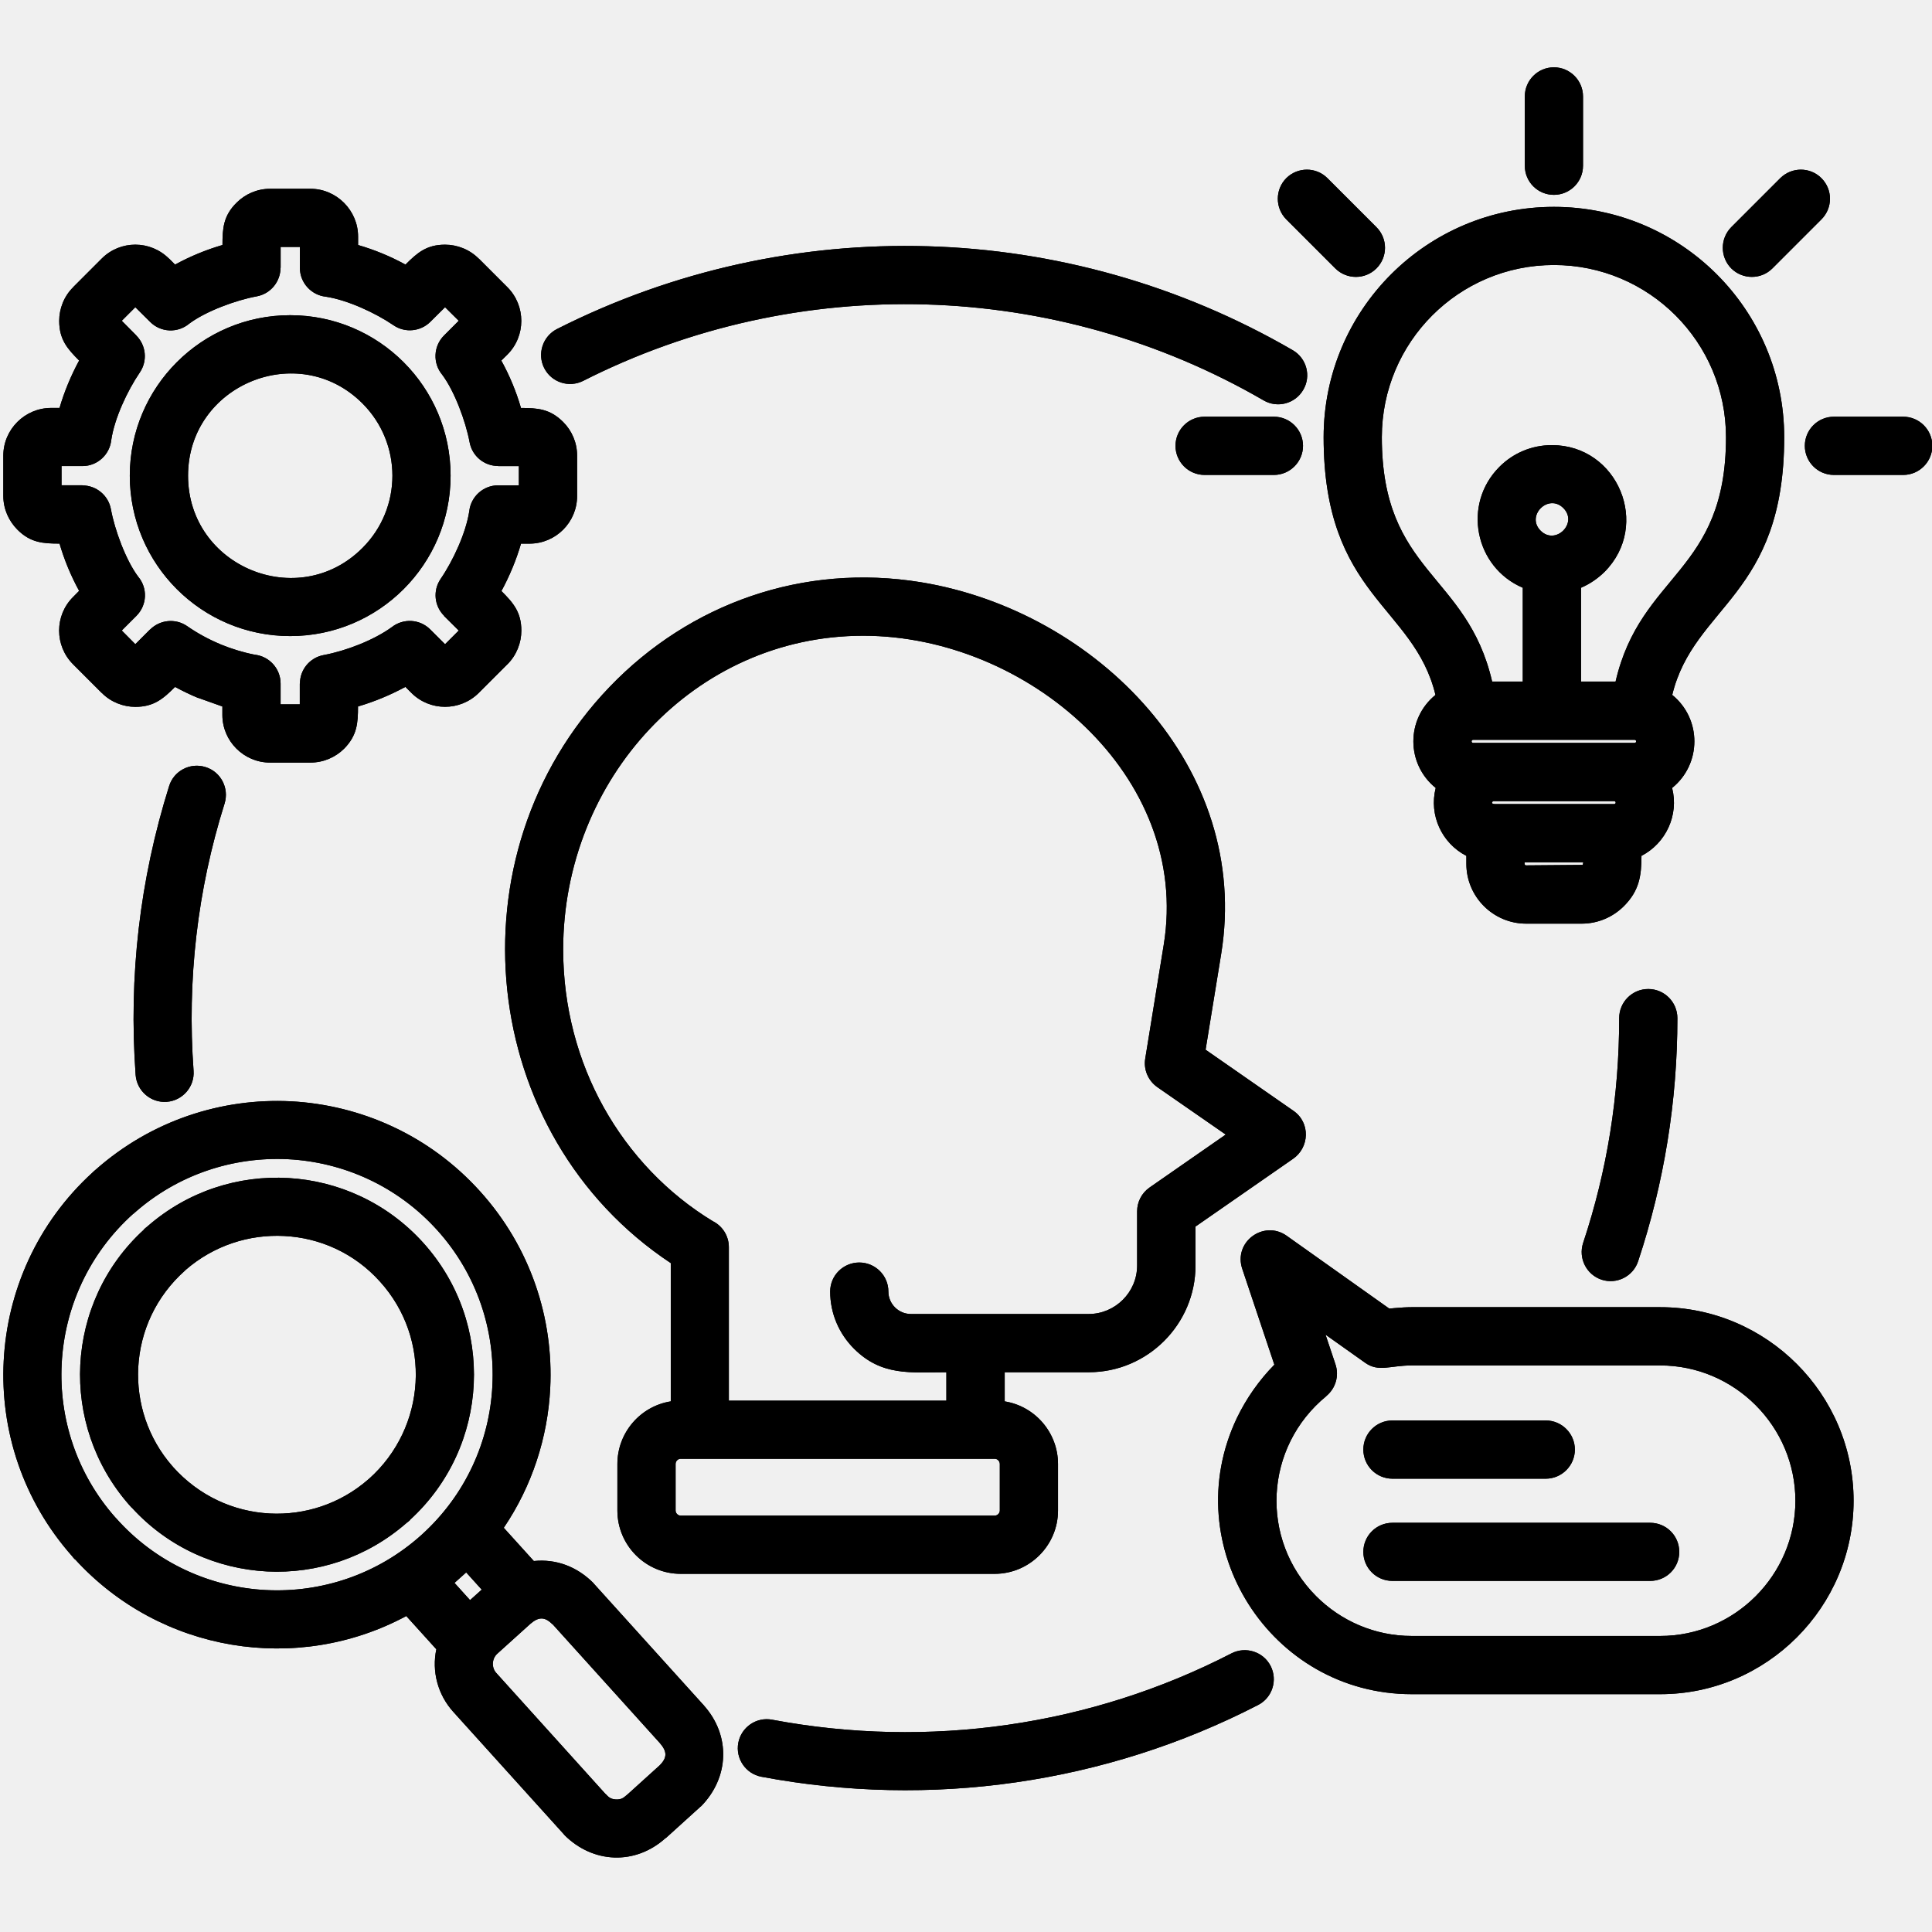
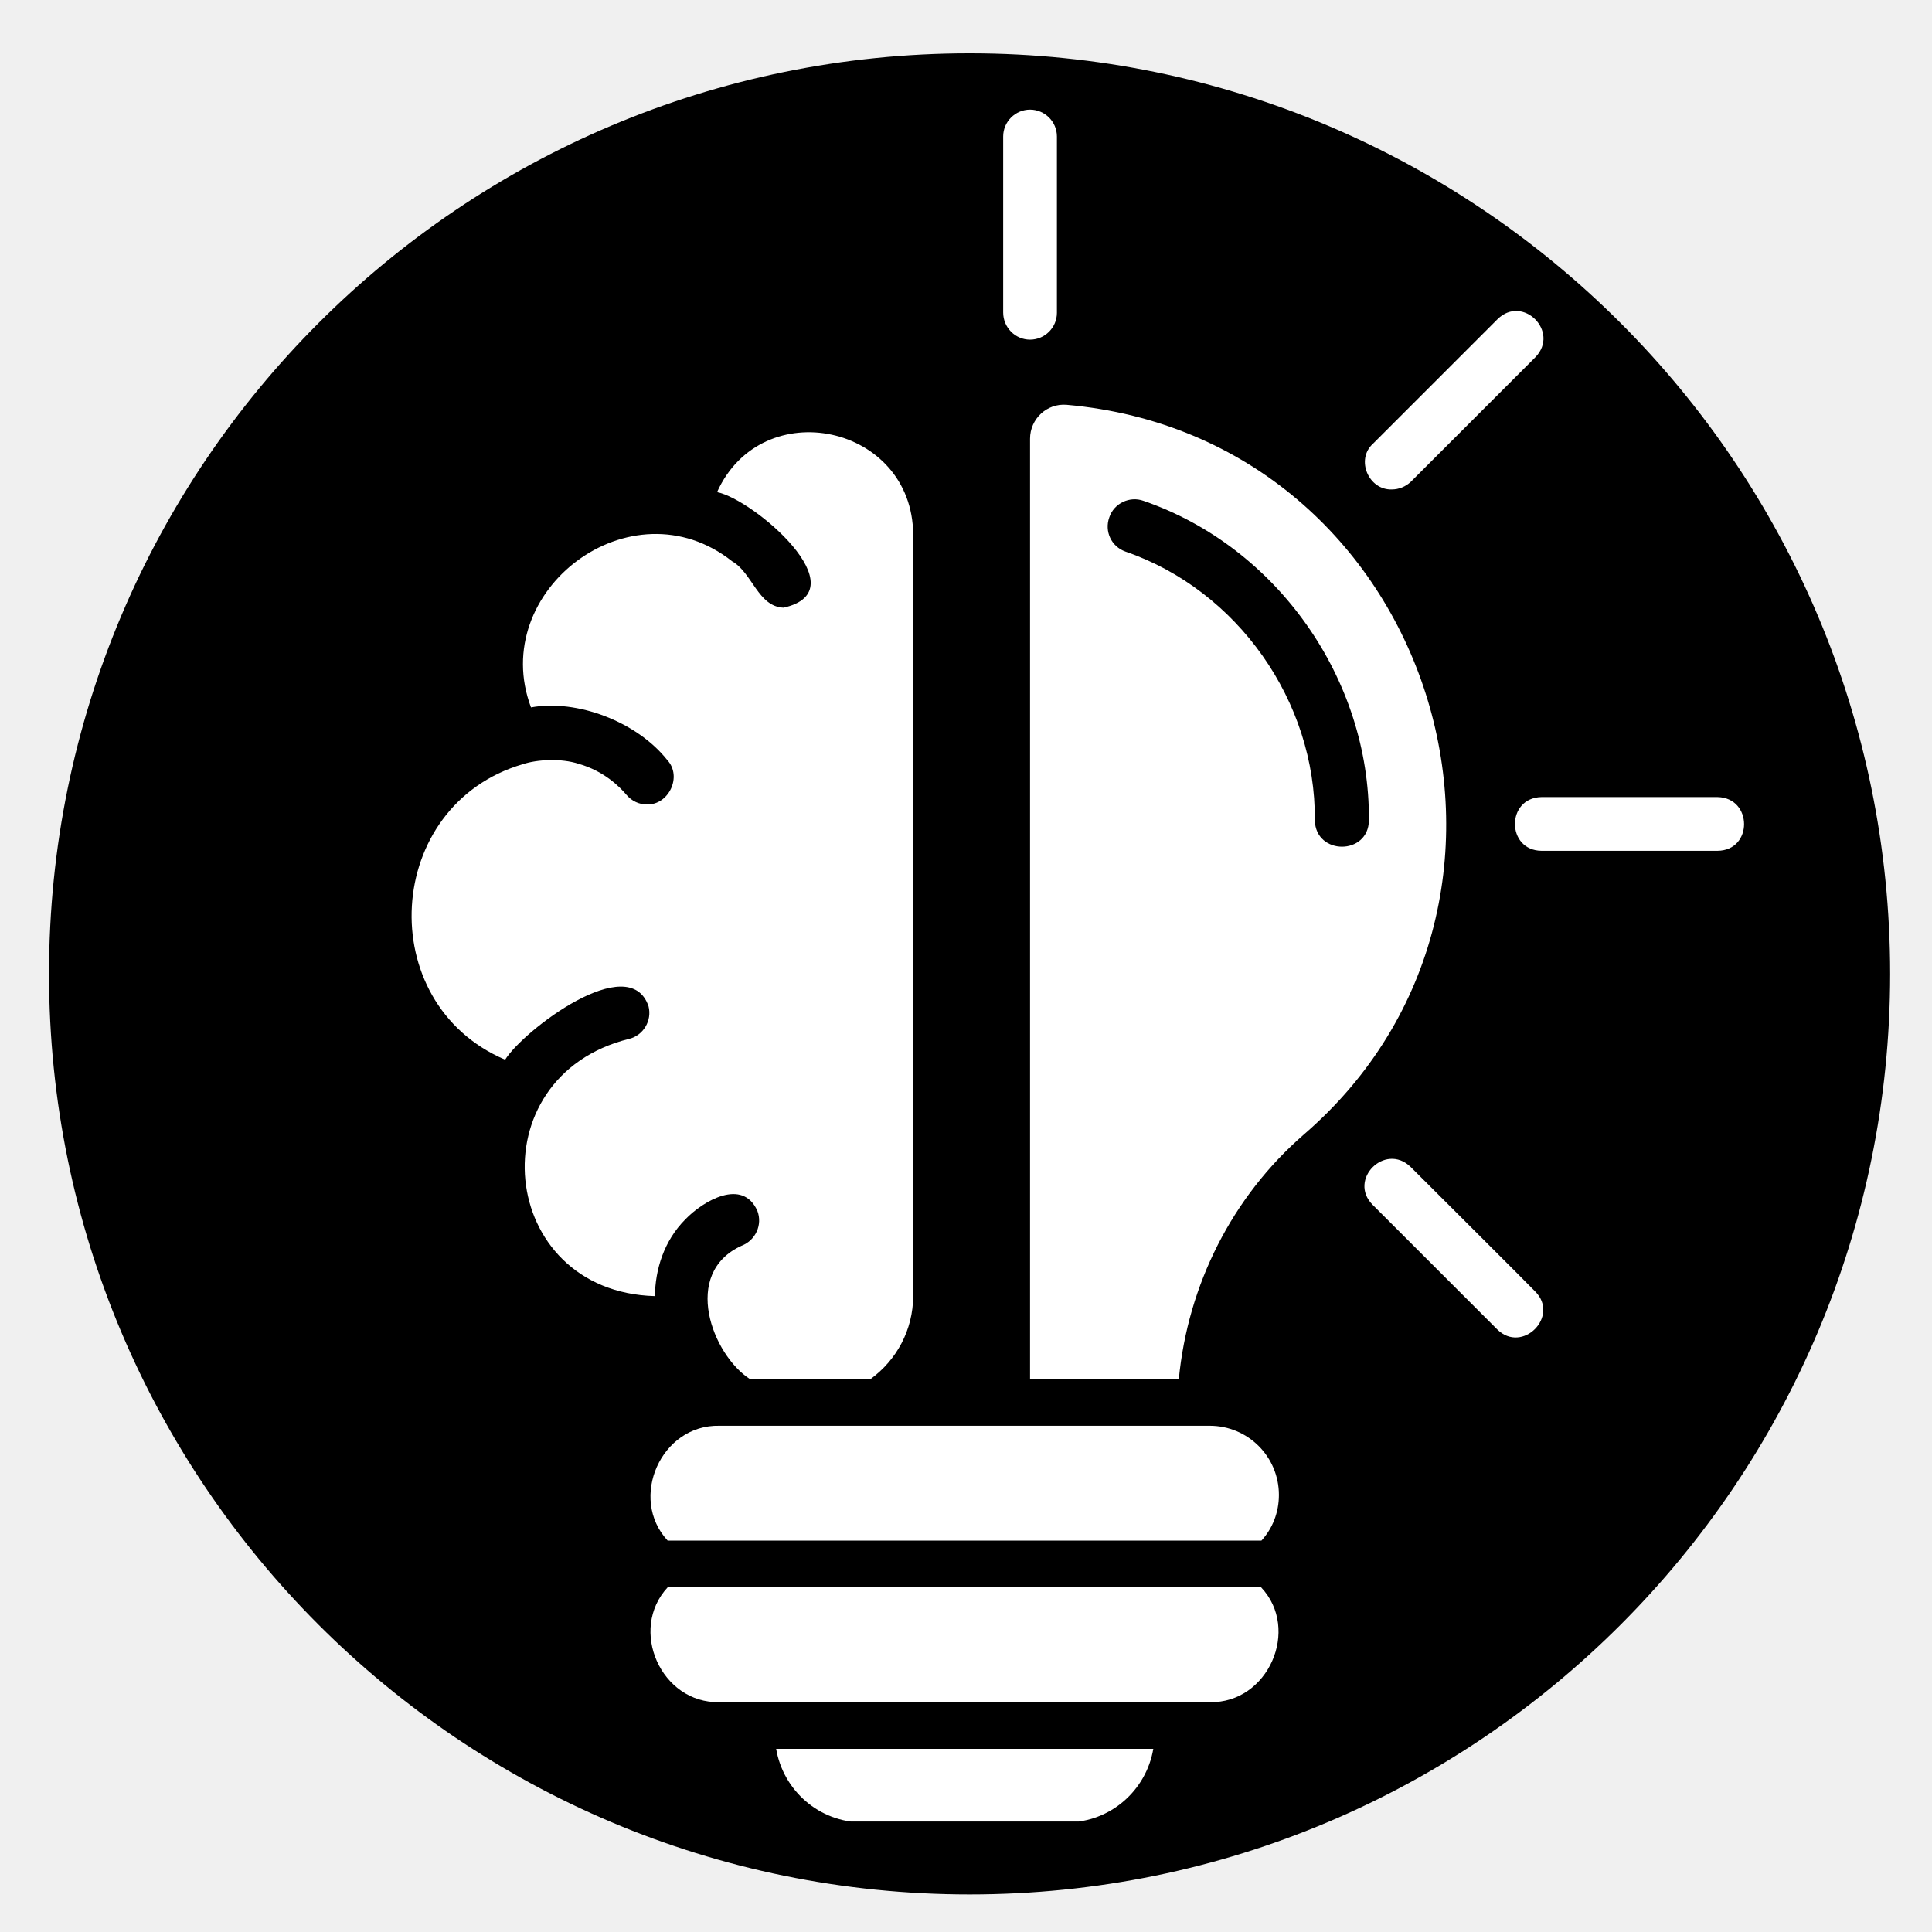
- <svg xmlns="http://www.w3.org/2000/svg" width="1080" zoomAndPan="magnify" viewBox="0 0 810 810" height="1080" preserveAspectRatio="xMidYMid meet" version="1.2">
-   <g id="1ccbc4d4e0">
-     <path style=" stroke:none;fill-rule:nonzero;fill:#000000;fill-opacity:1;" d="M 244.5 159.68 C 238.52 162.695 231.199 160.324 228.148 154.293 C 225.133 148.312 227.555 140.988 233.535 137.938 C 331.27 88.512 447.285 91.875 542.004 146.832 C 547.793 150.195 549.812 157.656 546.398 163.43 C 543.031 169.25 535.574 171.238 529.805 167.875 C 442.387 117.172 334.582 114.02 244.5 159.68 Z M 678.852 426.852 C 678.852 420.121 684.289 414.648 691.055 414.648 C 697.781 414.648 703.254 420.141 703.254 426.852 C 703.254 461.602 697.676 496 686.801 528.758 C 684.727 535.141 677.805 538.594 671.48 536.52 C 665.098 534.391 661.648 527.523 663.723 521.141 C 673.816 490.805 678.852 459.367 678.852 426.852 Z M 516.293 693.188 C 522.273 690.121 529.629 692.492 532.695 698.418 C 535.766 704.398 533.445 711.758 527.469 714.824 C 463.531 747.793 390.254 758.273 319.258 744.918 C 312.637 743.68 308.297 737.301 309.531 730.691 C 310.77 724.117 317.148 719.723 323.723 720.996 C 389.312 733.324 457.152 723.684 516.293 693.188 Z M 81.156 448.941 C 81.645 455.621 76.555 461.445 69.898 461.949 C 63.188 462.438 57.348 457.348 56.859 450.633 C 53.895 409.227 58.586 368.883 70.891 329.602 C 72.859 323.168 79.727 319.574 86.16 321.598 C 92.59 323.566 96.148 330.438 94.16 336.871 C 82.727 373.137 78.387 410.953 81.156 448.941 Z M 263.219 752.207 L 276.555 740.141 C 279.812 736.879 279.707 734.316 276.66 730.797 L 231.652 680.934 L 231.602 680.984 C 228.34 677.723 225.812 677.828 222.309 680.844 L 208.469 693.344 C 206.203 695.422 205.996 699.133 208.07 701.402 L 253.824 752.102 L 253.875 752.102 C 255.008 753.234 255.758 754.281 258.184 754.422 C 261.004 754.578 261.789 753.285 263.219 752.207 Z M 293.32 757.785 L 279.133 770.633 L 279.082 770.582 C 266.375 782.09 248.594 781.305 236.637 769.344 L 236.637 769.309 L 236.238 768.855 L 190.047 717.703 C 183.422 710.379 181 700.598 182.934 691.461 L 170.332 677.531 C 124.629 702.098 67.211 692.91 31.445 653.715 L 31.391 653.77 C 30.938 653.316 30.555 652.879 30.207 652.391 C 9.5 629.012 0.07 599.512 1.551 570.605 C 3.031 541.453 15.531 512.824 38.75 491.625 C 39.203 491.172 39.637 490.785 40.125 490.387 C 63.5 469.727 92.992 460.293 121.891 461.723 C 151.246 463.258 180.004 475.914 201.234 499.434 C 222.484 522.953 232.156 552.855 230.676 582.109 C 229.629 602.668 223.113 622.926 211.207 640.535 L 223.809 654.465 C 233.203 653.523 241.902 656.785 248.855 663.758 L 248.805 663.758 L 249.207 664.211 L 294.664 714.527 L 295.066 714.93 L 295.012 714.93 C 306.516 727.676 305.734 745.422 293.773 757.438 L 293.723 757.383 Z M 197.07 670.855 L 201.969 666.461 L 195.449 659.242 L 190.551 663.637 Z M 61.738 514.238 C 95.641 484.492 147.113 487.492 177.41 521 C 207.844 554.703 205.367 606.555 171.918 637.188 L 171.969 637.238 C 171.516 637.691 171.027 638.078 170.539 638.426 C 153.738 653.156 132.699 659.871 111.992 658.84 C 91.094 657.762 70.543 648.816 55.324 632.148 L 55.254 632.148 C 54.82 631.695 54.418 631.258 54.016 630.773 C 39.34 613.965 32.629 592.867 33.66 572.207 C 34.738 551.25 43.68 530.746 60.344 515.527 L 60.293 515.473 C 60.746 515.02 61.234 514.637 61.738 514.238 Z M 119.137 518.195 C 104.516 517.445 89.645 522.152 77.828 532.422 L 77.531 532.719 C 65.328 543.598 58.758 558.172 57.957 573.34 C 57.227 587.969 61.914 602.84 72.23 614.66 L 72.477 614.906 L 72.477 614.957 C 83.387 627.164 97.926 633.734 113.09 634.539 C 127.715 635.289 142.582 630.578 154.398 620.258 L 154.695 619.961 L 154.695 620.016 C 178.855 598.465 181.086 561.398 159.332 537.336 C 148.598 525.359 134.023 518.926 119.137 518.195 Z M 120.777 486.008 C 97.941 484.875 74.672 492.285 56.301 508.551 L 56.004 508.848 L 55.953 508.797 C 37.18 525.605 27.051 548.391 25.867 571.703 C 24.684 594.543 32.09 617.816 48.352 636.195 L 48.648 636.492 C 65.348 655.32 88.234 665.449 111.504 666.637 C 134.668 667.82 158.254 660.168 176.781 643.465 C 195.309 626.711 205.297 604.078 206.43 580.941 C 207.617 557.805 200 534.234 183.266 515.699 C 166.531 497.184 143.855 487.195 120.777 486.008 Z M 583.785 619.945 C 577.023 619.945 571.586 614.453 571.586 607.738 C 571.586 601.012 577.023 595.535 583.785 595.535 L 648.07 595.535 C 654.781 595.535 660.27 601.027 660.27 607.738 C 660.27 614.453 654.781 619.945 648.07 619.945 Z M 583.785 662.801 C 577.023 662.801 571.586 657.359 571.586 650.648 C 571.586 643.883 577.023 638.441 583.785 638.441 L 691.84 638.441 C 698.602 638.441 704.039 643.883 704.039 650.648 C 704.039 657.379 698.602 662.801 691.84 662.801 Z M 591.855 685.883 L 696.055 685.883 C 727.238 685.883 752.723 660.324 752.723 629.203 C 752.723 598.012 727.223 572.469 696.055 572.469 L 591.855 572.469 C 582.723 572.469 578.016 575.379 572.332 571.336 L 555.738 559.566 L 559.887 571.965 C 561.562 576.898 559.887 582.145 556.09 585.266 L 556.09 585.32 C 530.098 606.57 527.922 645.312 551.836 669.234 C 562.102 679.504 576.289 685.883 591.855 685.883 Z M 696.055 710.293 L 591.855 710.293 C 532.66 710.293 493.043 648.172 518.578 594.488 C 522.586 586.191 527.922 578.625 534.281 572.156 L 520.895 532.176 C 516.887 520.703 529.84 511.324 539.426 518.09 L 582.461 548.637 C 583.105 548.582 583.805 548.496 584.484 548.445 C 587.254 548.199 589.711 548.043 591.84 548.043 L 696.039 548.043 C 740.66 548.043 777.125 584.516 777.125 629.184 C 777.125 673.82 740.66 710.293 696.055 710.293 Z M 663.688 69.488 C 663.688 76.254 658.195 81.691 651.484 81.691 C 644.723 81.691 639.285 76.254 639.285 69.488 L 639.285 40.426 C 639.285 33.711 644.723 28.219 651.484 28.219 C 658.195 28.219 663.688 33.711 663.688 40.426 Z M 768.883 199.117 C 762.117 199.117 756.68 193.625 756.68 186.914 C 756.68 180.184 762.117 174.707 768.883 174.707 L 797.938 174.707 C 804.668 174.707 810.141 180.199 810.141 186.914 C 810.141 193.625 804.648 199.117 797.938 199.117 Z M 743.082 112.535 C 738.344 117.277 730.637 117.277 725.844 112.535 C 721.105 107.742 721.105 100.035 725.844 95.238 L 746.395 74.684 C 751.188 69.941 758.895 69.941 763.633 74.684 C 768.43 79.48 768.43 87.184 763.633 91.98 Z M 534.09 174.707 C 540.82 174.707 546.293 180.199 546.293 186.914 C 546.293 193.625 540.801 199.117 534.09 199.117 L 505.035 199.117 C 498.27 199.117 492.832 193.625 492.832 186.914 C 492.832 180.184 498.27 174.707 505.035 174.707 Z M 577.074 95.238 C 581.867 100.035 581.867 107.742 577.074 112.535 C 572.332 117.277 564.629 117.277 559.836 112.535 L 539.285 91.98 C 534.543 87.184 534.543 79.48 539.285 74.684 C 544.078 69.941 551.781 69.941 556.523 74.684 Z M 650.648 186.617 C 678.312 186.617 692.258 220.18 672.684 239.793 C 669.859 242.566 666.547 244.832 662.852 246.418 L 662.852 285.75 L 677.336 285.75 C 687.918 240.141 723.633 240.332 723.633 183.305 C 723.633 143.414 691.316 111.105 651.484 111.105 C 611.605 111.105 579.34 143.43 579.34 183.305 C 579.34 240.332 615.055 240.141 625.586 285.75 L 638.43 285.75 L 638.43 246.418 C 618.281 237.824 612.98 211.375 628.652 195.719 C 634.281 190.07 642.039 186.617 650.648 186.617 Z M 655.441 213.012 C 649.168 206.738 639.633 216.223 645.91 222.496 C 652.184 228.773 661.719 219.289 655.441 213.012 Z M 701.094 291.348 C 713.504 301.426 713.453 320.309 701.043 330.352 C 703.953 341.77 698.426 353.52 688.195 358.82 C 688.195 367.227 687.254 373.449 680.84 379.883 C 676.289 384.434 670.016 387.242 663.148 387.242 L 639.824 387.242 C 626.039 387.242 614.777 375.977 614.777 362.188 L 614.777 358.82 C 604.492 353.539 599.02 341.77 601.93 330.352 C 589.484 320.324 589.434 301.441 601.828 291.348 C 592.781 253.793 554.938 250.027 554.938 183.305 C 554.938 129.938 598.164 86.73 651.484 86.73 C 704.805 86.73 748.035 129.918 748.035 183.305 C 748.035 250.027 710.176 253.777 701.094 291.348 Z M 676.777 335.879 L 626.176 335.879 C 625.742 335.879 624.59 337.113 626.961 337.113 L 676.762 337.113 C 677.578 337.113 677.578 335.879 676.777 335.879 Z M 685.336 310.18 L 617.602 310.18 C 616.766 310.18 616.766 311.469 617.602 311.469 L 685.336 311.469 C 686.172 311.449 686.172 310.18 685.336 310.18 Z M 663.793 361.523 L 639.18 361.523 C 639.18 361.871 639.074 362.812 639.824 362.812 L 663.582 362.621 Z M 121.664 132.148 C 158.828 132.148 188.914 162.293 188.914 199.414 C 188.914 236.586 158.828 266.68 121.664 266.68 C 84.555 266.68 54.418 236.586 54.418 199.414 C 54.418 162.293 84.555 132.148 121.664 132.148 Z M 151.961 169.129 C 125.082 142.246 78.84 161.371 78.84 199.43 C 78.84 237.543 125.082 256.672 151.961 229.734 C 168.711 213.012 168.711 185.883 151.961 169.129 Z M 212.723 278.5 L 200.715 290.512 C 192.906 298.27 180.25 298.27 172.492 290.512 L 169.965 287.984 C 163.637 291.402 157.016 294.156 150.094 296.195 C 150.094 303.117 149.746 308.348 144.273 313.891 C 140.613 317.5 135.629 319.715 130.137 319.715 L 113.195 319.715 C 102.23 319.715 93.234 310.719 93.234 299.75 L 93.234 296.195 L 83.109 292.586 L 83.109 292.637 C 79.746 291.262 76.539 289.676 73.383 288 C 68.484 292.898 64.547 296.352 56.738 296.352 C 51.75 296.352 46.453 294.383 42.652 290.477 L 42.652 290.527 L 30.645 278.516 C 22.836 270.707 22.836 258.047 30.645 250.289 L 33.172 247.727 C 29.719 241.398 27 234.875 24.961 227.902 C 18.039 227.902 12.758 227.555 7.27 222.027 C 3.66 218.367 1.395 213.43 1.395 207.941 L 1.395 190.992 C 1.395 180.027 10.441 171.031 21.406 171.031 L 24.961 171.031 C 26.984 164.109 29.754 157.484 33.172 151.152 C 28.238 146.219 24.82 142.316 24.82 134.504 C 24.82 129.516 26.789 124.219 30.695 120.418 L 30.645 120.418 L 42.652 108.402 C 50.41 100.645 63.012 100.594 70.871 108.457 L 70.871 108.402 L 73.398 110.93 C 79.727 107.48 86.301 104.758 93.27 102.719 C 93.27 95.797 93.621 90.516 99.145 85.023 C 102.754 81.414 107.738 79.148 113.23 79.148 L 130.172 79.148 C 141.082 79.148 150.129 88.195 150.129 99.164 L 150.129 102.719 C 157.051 104.742 163.672 107.461 170 110.93 C 174.898 106.031 178.805 102.582 186.594 102.582 C 191.633 102.582 196.879 104.551 200.73 108.457 L 200.73 108.402 L 212.742 120.418 C 220.496 128.176 220.496 140.887 212.742 148.645 L 210.18 151.172 C 213.684 157.551 216.402 164.074 218.422 171.047 C 225.344 171.047 230.57 171.395 236.113 176.922 C 239.723 180.531 241.953 185.52 241.953 191.012 L 241.953 207.957 C 241.953 218.977 233.012 227.922 221.996 227.922 L 218.441 227.922 C 216.418 234.84 213.648 241.469 210.23 247.797 C 215.129 252.695 218.578 256.602 218.578 264.395 C 218.578 269.434 216.609 274.68 212.707 278.535 L 212.723 278.535 Z M 186.594 270.094 L 192.328 264.359 L 186.16 258.238 L 186.211 258.188 C 182.113 254.141 181.367 247.656 184.73 242.723 C 189.957 235.102 195.344 223.438 196.738 214.355 C 197.383 208.27 202.562 203.477 208.836 203.477 L 217.535 203.477 L 217.535 195.422 L 208.836 195.422 L 208.836 195.367 C 203.051 195.367 197.961 191.273 196.879 185.379 C 195.238 176.625 190.551 163.984 185.41 157.117 C 181.398 152.32 181.66 145.156 186.16 140.656 L 192.328 134.484 L 186.594 128.801 L 180.426 134.922 C 176.379 138.969 169.844 139.715 164.965 136.352 C 157.348 131.156 145.684 125.77 136.605 124.391 C 130.52 123.746 125.727 118.566 125.727 112.293 L 125.727 103.539 L 117.656 103.539 L 117.656 112.293 L 117.605 112.293 C 117.605 118.027 113.508 123.172 107.617 124.25 C 98.867 125.84 86.23 130.527 79.363 135.672 C 74.566 139.715 67.402 139.473 62.906 134.922 L 56.738 128.801 L 51.055 134.484 L 57.172 140.656 L 57.172 140.711 C 61.215 144.754 61.965 151.242 58.602 156.176 C 53.371 163.883 48.02 175.301 46.645 184.488 C 46 190.625 40.824 195.402 34.547 195.402 L 25.797 195.402 L 25.797 203.457 L 34.547 203.457 L 34.547 203.512 C 40.281 203.512 45.426 207.609 46.504 213.5 C 48.09 222.203 52.781 234.895 57.922 241.762 C 61.965 246.559 61.723 253.672 57.172 258.223 L 51.055 264.34 L 56.738 270.078 L 62.906 263.906 L 62.906 263.957 C 67.004 259.859 73.488 259.109 78.422 262.477 C 82.762 265.492 87.465 268.055 92.453 270.129 L 92.398 270.129 C 97 272.012 101.793 273.496 106.727 274.473 C 112.863 275.117 117.641 280.293 117.641 286.59 L 117.641 295.289 L 125.691 295.289 L 125.691 286.59 L 125.746 286.59 C 125.746 280.801 129.84 275.711 135.73 274.629 C 145.023 272.902 156.734 268.402 164.285 262.91 C 169.078 259.164 175.996 259.496 180.391 263.906 Z M 305.609 587.238 L 396.773 587.238 L 396.773 575.328 C 381.746 575.328 369.652 577.055 357.988 565.391 C 351.871 559.254 348.055 550.816 348.055 541.469 C 348.055 534.738 353.543 529.316 360.254 529.316 C 366.965 529.316 372.457 534.758 372.457 541.469 C 372.457 546.664 376.711 550.902 381.887 550.902 L 456.438 550.902 C 467.559 550.902 476.746 541.766 476.746 530.59 L 476.746 507.855 C 476.746 504.004 478.574 500.234 481.973 497.863 L 513.891 475.672 L 485.18 455.758 C 481.469 453.145 479.359 448.543 480.145 443.801 L 487.898 396.113 C 499.457 325.242 430.59 266.539 361.91 266.539 C 291.055 266.539 236.113 326.777 236.113 398.102 C 236.113 422.215 242.285 444.809 253.059 464.18 C 264.074 483.953 279.883 500.461 298.812 511.969 C 302.82 513.941 305.574 518.09 305.574 522.883 L 305.574 587.238 Z M 421.191 587.531 C 433.934 589.555 443.574 600.625 443.574 613.773 L 443.574 633.301 C 443.574 647.926 431.617 659.836 417.043 659.836 L 285.375 659.836 C 270.75 659.836 258.844 647.926 258.844 633.301 L 258.844 613.773 C 258.844 600.625 268.484 589.555 281.227 587.531 L 281.227 529.562 C 200.297 475.934 187.883 358.508 255.586 287.984 C 289.141 253.043 336.672 236.043 386.07 244.098 C 459.836 256.164 524.715 321.98 511.973 400.02 L 505.453 440.102 L 542.266 465.699 C 549.48 470.684 549.027 481.109 542.074 485.871 L 501.219 514.238 L 501.219 530.59 C 501.219 555.207 481.102 575.312 456.508 575.312 L 421.227 575.312 L 421.227 587.531 Z M 417.043 611.594 L 285.375 611.594 C 284.242 611.594 283.246 612.586 283.246 613.773 L 283.246 633.301 C 283.246 634.434 284.242 635.426 285.375 635.426 L 417.043 635.426 C 418.176 635.426 419.172 634.434 419.172 633.301 L 419.172 613.773 C 419.152 612.586 418.176 611.594 417.043 611.594 Z M 417.043 611.594 " />
-     <path style=" stroke:none;fill-rule:nonzero;fill:#000000;fill-opacity:1;" d="M 244.5 159.68 C 238.52 162.695 231.199 160.324 228.148 154.293 C 225.133 148.312 227.555 140.988 233.535 137.938 C 331.27 88.512 447.285 91.875 542.004 146.832 C 547.793 150.195 549.812 157.656 546.398 163.43 C 543.031 169.25 535.574 171.238 529.805 167.875 C 442.387 117.172 334.582 114.02 244.5 159.68 Z M 678.852 426.852 C 678.852 420.121 684.289 414.648 691.055 414.648 C 697.781 414.648 703.254 420.141 703.254 426.852 C 703.254 461.602 697.676 496 686.801 528.758 C 684.727 535.141 677.805 538.594 671.48 536.52 C 665.098 534.391 661.648 527.523 663.723 521.141 C 673.816 490.805 678.852 459.367 678.852 426.852 Z M 516.293 693.188 C 522.273 690.121 529.629 692.492 532.695 698.418 C 535.766 704.398 533.445 711.758 527.469 714.824 C 463.531 747.793 390.254 758.273 319.258 744.918 C 312.637 743.68 308.297 737.301 309.531 730.691 C 310.77 724.117 317.148 719.723 323.723 720.996 C 389.312 733.324 457.152 723.684 516.293 693.188 Z M 81.156 448.941 C 81.645 455.621 76.555 461.445 69.898 461.949 C 63.188 462.438 57.348 457.348 56.859 450.633 C 53.895 409.227 58.586 368.883 70.891 329.602 C 72.859 323.168 79.727 319.574 86.16 321.598 C 92.59 323.566 96.148 330.438 94.16 336.871 C 82.727 373.137 78.387 410.953 81.156 448.941 Z M 263.219 752.207 L 276.555 740.141 C 279.812 736.879 279.707 734.316 276.66 730.797 L 231.652 680.934 L 231.602 680.984 C 228.34 677.723 225.812 677.828 222.309 680.844 L 208.469 693.344 C 206.203 695.422 205.996 699.133 208.07 701.402 L 253.824 752.102 L 253.875 752.102 C 255.008 753.234 255.758 754.281 258.184 754.422 C 261.004 754.578 261.789 753.285 263.219 752.207 Z M 293.32 757.785 L 279.133 770.633 L 279.082 770.582 C 266.375 782.09 248.594 781.305 236.637 769.344 L 236.637 769.309 L 236.238 768.855 L 190.047 717.703 C 183.422 710.379 181 700.598 182.934 691.461 L 170.332 677.531 C 124.629 702.098 67.211 692.91 31.445 653.715 L 31.391 653.77 C 30.938 653.316 30.555 652.879 30.207 652.391 C 9.5 629.012 0.07 599.512 1.551 570.605 C 3.031 541.453 15.531 512.824 38.75 491.625 C 39.203 491.172 39.637 490.785 40.125 490.387 C 63.5 469.727 92.992 460.293 121.891 461.723 C 151.246 463.258 180.004 475.914 201.234 499.434 C 222.484 522.953 232.156 552.855 230.676 582.109 C 229.629 602.668 223.113 622.926 211.207 640.535 L 223.809 654.465 C 233.203 653.523 241.902 656.785 248.855 663.758 L 248.805 663.758 L 249.207 664.211 L 294.664 714.527 L 295.066 714.93 L 295.012 714.93 C 306.516 727.676 305.734 745.422 293.773 757.438 L 293.723 757.383 Z M 197.07 670.855 L 201.969 666.461 L 195.449 659.242 L 190.551 663.637 Z M 61.738 514.238 C 95.641 484.492 147.113 487.492 177.41 521 C 207.844 554.703 205.367 606.555 171.918 637.188 L 171.969 637.238 C 171.516 637.691 171.027 638.078 170.539 638.426 C 153.738 653.156 132.699 659.871 111.992 658.84 C 91.094 657.762 70.543 648.816 55.324 632.148 L 55.254 632.148 C 54.82 631.695 54.418 631.258 54.016 630.773 C 39.34 613.965 32.629 592.867 33.66 572.207 C 34.738 551.25 43.68 530.746 60.344 515.527 L 60.293 515.473 C 60.746 515.02 61.234 514.637 61.738 514.238 Z M 119.137 518.195 C 104.516 517.445 89.645 522.152 77.828 532.422 L 77.531 532.719 C 65.328 543.598 58.758 558.172 57.957 573.34 C 57.227 587.969 61.914 602.84 72.23 614.66 L 72.477 614.906 L 72.477 614.957 C 83.387 627.164 97.926 633.734 113.09 634.539 C 127.715 635.289 142.582 630.578 154.398 620.258 L 154.695 619.961 L 154.695 620.016 C 178.855 598.465 181.086 561.398 159.332 537.336 C 148.598 525.359 134.023 518.926 119.137 518.195 Z M 120.777 486.008 C 97.941 484.875 74.672 492.285 56.301 508.551 L 56.004 508.848 L 55.953 508.797 C 37.18 525.605 27.051 548.391 25.867 571.703 C 24.684 594.543 32.09 617.816 48.352 636.195 L 48.648 636.492 C 65.348 655.32 88.234 665.449 111.504 666.637 C 134.668 667.82 158.254 660.168 176.781 643.465 C 195.309 626.711 205.297 604.078 206.43 580.941 C 207.617 557.805 200 534.234 183.266 515.699 C 166.531 497.184 143.855 487.195 120.777 486.008 Z M 583.785 619.945 C 577.023 619.945 571.586 614.453 571.586 607.738 C 571.586 601.012 577.023 595.535 583.785 595.535 L 648.07 595.535 C 654.781 595.535 660.27 601.027 660.27 607.738 C 660.27 614.453 654.781 619.945 648.07 619.945 Z M 583.785 662.801 C 577.023 662.801 571.586 657.359 571.586 650.648 C 571.586 643.883 577.023 638.441 583.785 638.441 L 691.84 638.441 C 698.602 638.441 704.039 643.883 704.039 650.648 C 704.039 657.379 698.602 662.801 691.84 662.801 Z M 591.855 685.883 L 696.055 685.883 C 727.238 685.883 752.723 660.324 752.723 629.203 C 752.723 598.012 727.223 572.469 696.055 572.469 L 591.855 572.469 C 582.723 572.469 578.016 575.379 572.332 571.336 L 555.738 559.566 L 559.887 571.965 C 561.562 576.898 559.887 582.145 556.09 585.266 L 556.09 585.32 C 530.098 606.57 527.922 645.312 551.836 669.234 C 562.102 679.504 576.289 685.883 591.855 685.883 Z M 696.055 710.293 L 591.855 710.293 C 532.66 710.293 493.043 648.172 518.578 594.488 C 522.586 586.191 527.922 578.625 534.281 572.156 L 520.895 532.176 C 516.887 520.703 529.84 511.324 539.426 518.09 L 582.461 548.637 C 583.105 548.582 583.805 548.496 584.484 548.445 C 587.254 548.199 589.711 548.043 591.84 548.043 L 696.039 548.043 C 740.66 548.043 777.125 584.516 777.125 629.184 C 777.125 673.82 740.66 710.293 696.055 710.293 Z M 663.688 69.488 C 663.688 76.254 658.195 81.691 651.484 81.691 C 644.723 81.691 639.285 76.254 639.285 69.488 L 639.285 40.426 C 639.285 33.711 644.723 28.219 651.484 28.219 C 658.195 28.219 663.688 33.711 663.688 40.426 Z M 768.883 199.117 C 762.117 199.117 756.68 193.625 756.68 186.914 C 756.68 180.184 762.117 174.707 768.883 174.707 L 797.938 174.707 C 804.668 174.707 810.141 180.199 810.141 186.914 C 810.141 193.625 804.648 199.117 797.938 199.117 Z M 743.082 112.535 C 738.344 117.277 730.637 117.277 725.844 112.535 C 721.105 107.742 721.105 100.035 725.844 95.238 L 746.395 74.684 C 751.188 69.941 758.895 69.941 763.633 74.684 C 768.43 79.48 768.43 87.184 763.633 91.98 Z M 534.09 174.707 C 540.82 174.707 546.293 180.199 546.293 186.914 C 546.293 193.625 540.801 199.117 534.09 199.117 L 505.035 199.117 C 498.27 199.117 492.832 193.625 492.832 186.914 C 492.832 180.184 498.27 174.707 505.035 174.707 Z M 577.074 95.238 C 581.867 100.035 581.867 107.742 577.074 112.535 C 572.332 117.277 564.629 117.277 559.836 112.535 L 539.285 91.98 C 534.543 87.184 534.543 79.48 539.285 74.684 C 544.078 69.941 551.781 69.941 556.523 74.684 Z M 650.648 186.617 C 678.312 186.617 692.258 220.18 672.684 239.793 C 669.859 242.566 666.547 244.832 662.852 246.418 L 662.852 285.75 L 677.336 285.75 C 687.918 240.141 723.633 240.332 723.633 183.305 C 723.633 143.414 691.316 111.105 651.484 111.105 C 611.605 111.105 579.34 143.43 579.34 183.305 C 579.34 240.332 615.055 240.141 625.586 285.75 L 638.43 285.75 L 638.43 246.418 C 618.281 237.824 612.98 211.375 628.652 195.719 C 634.281 190.07 642.039 186.617 650.648 186.617 Z M 655.441 213.012 C 649.168 206.738 639.633 216.223 645.91 222.496 C 652.184 228.773 661.719 219.289 655.441 213.012 Z M 701.094 291.348 C 713.504 301.426 713.453 320.309 701.043 330.352 C 703.953 341.77 698.426 353.52 688.195 358.82 C 688.195 367.227 687.254 373.449 680.84 379.883 C 676.289 384.434 670.016 387.242 663.148 387.242 L 639.824 387.242 C 626.039 387.242 614.777 375.977 614.777 362.188 L 614.777 358.82 C 604.492 353.539 599.02 341.77 601.93 330.352 C 589.484 320.324 589.434 301.441 601.828 291.348 C 592.781 253.793 554.938 250.027 554.938 183.305 C 554.938 129.938 598.164 86.73 651.484 86.73 C 704.805 86.73 748.035 129.918 748.035 183.305 C 748.035 250.027 710.176 253.777 701.094 291.348 Z M 676.777 335.879 L 626.176 335.879 C 625.742 335.879 624.59 337.113 626.961 337.113 L 676.762 337.113 C 677.578 337.113 677.578 335.879 676.777 335.879 Z M 685.336 310.18 L 617.602 310.18 C 616.766 310.18 616.766 311.469 617.602 311.469 L 685.336 311.469 C 686.172 311.449 686.172 310.18 685.336 310.18 Z M 663.793 361.523 L 639.18 361.523 C 639.18 361.871 639.074 362.812 639.824 362.812 L 663.582 362.621 Z M 121.664 132.148 C 158.828 132.148 188.914 162.293 188.914 199.414 C 188.914 236.586 158.828 266.68 121.664 266.68 C 84.555 266.68 54.418 236.586 54.418 199.414 C 54.418 162.293 84.555 132.148 121.664 132.148 Z M 151.961 169.129 C 125.082 142.246 78.84 161.371 78.84 199.43 C 78.84 237.543 125.082 256.672 151.961 229.734 C 168.711 213.012 168.711 185.883 151.961 169.129 Z M 212.723 278.5 L 200.715 290.512 C 192.906 298.27 180.25 298.27 172.492 290.512 L 169.965 287.984 C 163.637 291.402 157.016 294.156 150.094 296.195 C 150.094 303.117 149.746 308.348 144.273 313.891 C 140.613 317.5 135.629 319.715 130.137 319.715 L 113.195 319.715 C 102.23 319.715 93.234 310.719 93.234 299.75 L 93.234 296.195 L 83.109 292.586 L 83.109 292.637 C 79.746 291.262 76.539 289.676 73.383 288 C 68.484 292.898 64.547 296.352 56.738 296.352 C 51.75 296.352 46.453 294.383 42.652 290.477 L 42.652 290.527 L 30.645 278.516 C 22.836 270.707 22.836 258.047 30.645 250.289 L 33.172 247.727 C 29.719 241.398 27 234.875 24.961 227.902 C 18.039 227.902 12.758 227.555 7.27 222.027 C 3.66 218.367 1.395 213.43 1.395 207.941 L 1.395 190.992 C 1.395 180.027 10.441 171.031 21.406 171.031 L 24.961 171.031 C 26.984 164.109 29.754 157.484 33.172 151.152 C 28.238 146.219 24.82 142.316 24.82 134.504 C 24.82 129.516 26.789 124.219 30.695 120.418 L 30.645 120.418 L 42.652 108.402 C 50.41 100.645 63.012 100.594 70.871 108.457 L 70.871 108.402 L 73.398 110.93 C 79.727 107.48 86.301 104.758 93.27 102.719 C 93.27 95.797 93.621 90.516 99.145 85.023 C 102.754 81.414 107.738 79.148 113.23 79.148 L 130.172 79.148 C 141.082 79.148 150.129 88.195 150.129 99.164 L 150.129 102.719 C 157.051 104.742 163.672 107.461 170 110.93 C 174.898 106.031 178.805 102.582 186.594 102.582 C 191.633 102.582 196.879 104.551 200.73 108.457 L 200.73 108.402 L 212.742 120.418 C 220.496 128.176 220.496 140.887 212.742 148.645 L 210.18 151.172 C 213.684 157.551 216.402 164.074 218.422 171.047 C 225.344 171.047 230.57 171.395 236.113 176.922 C 239.723 180.531 241.953 185.52 241.953 191.012 L 241.953 207.957 C 241.953 218.977 233.012 227.922 221.996 227.922 L 218.441 227.922 C 216.418 234.84 213.648 241.469 210.23 247.797 C 215.129 252.695 218.578 256.602 218.578 264.395 C 218.578 269.434 216.609 274.68 212.707 278.535 L 212.723 278.535 Z M 186.594 270.094 L 192.328 264.359 L 186.16 258.238 L 186.211 258.188 C 182.113 254.141 181.367 247.656 184.73 242.723 C 189.957 235.102 195.344 223.438 196.738 214.355 C 197.383 208.27 202.562 203.477 208.836 203.477 L 217.535 203.477 L 217.535 195.422 L 208.836 195.422 L 208.836 195.367 C 203.051 195.367 197.961 191.273 196.879 185.379 C 195.238 176.625 190.551 163.984 185.41 157.117 C 181.398 152.32 181.66 145.156 186.16 140.656 L 192.328 134.484 L 186.594 128.801 L 180.426 134.922 C 176.379 138.969 169.844 139.715 164.965 136.352 C 157.348 131.156 145.684 125.77 136.605 124.391 C 130.52 123.746 125.727 118.566 125.727 112.293 L 125.727 103.539 L 117.656 103.539 L 117.656 112.293 L 117.605 112.293 C 117.605 118.027 113.508 123.172 107.617 124.25 C 98.867 125.84 86.23 130.527 79.363 135.672 C 74.566 139.715 67.402 139.473 62.906 134.922 L 56.738 128.801 L 51.055 134.484 L 57.172 140.656 L 57.172 140.711 C 61.215 144.754 61.965 151.242 58.602 156.176 C 53.371 163.883 48.02 175.301 46.645 184.488 C 46 190.625 40.824 195.402 34.547 195.402 L 25.797 195.402 L 25.797 203.457 L 34.547 203.457 L 34.547 203.512 C 40.281 203.512 45.426 207.609 46.504 213.5 C 48.09 222.203 52.781 234.895 57.922 241.762 C 61.965 246.559 61.723 253.672 57.172 258.223 L 51.055 264.34 L 56.738 270.078 L 62.906 263.906 L 62.906 263.957 C 67.004 259.859 73.488 259.109 78.422 262.477 C 82.762 265.492 87.465 268.055 92.453 270.129 L 92.398 270.129 C 97 272.012 101.793 273.496 106.727 274.473 C 112.863 275.117 117.641 280.293 117.641 286.59 L 117.641 295.289 L 125.691 295.289 L 125.691 286.59 L 125.746 286.59 C 125.746 280.801 129.84 275.711 135.73 274.629 C 145.023 272.902 156.734 268.402 164.285 262.91 C 169.078 259.164 175.996 259.496 180.391 263.906 Z M 305.609 587.238 L 396.773 587.238 L 396.773 575.328 C 381.746 575.328 369.652 577.055 357.988 565.391 C 351.871 559.254 348.055 550.816 348.055 541.469 C 348.055 534.738 353.543 529.316 360.254 529.316 C 366.965 529.316 372.457 534.758 372.457 541.469 C 372.457 546.664 376.711 550.902 381.887 550.902 L 456.438 550.902 C 467.559 550.902 476.746 541.766 476.746 530.59 L 476.746 507.855 C 476.746 504.004 478.574 500.234 481.973 497.863 L 513.891 475.672 L 485.18 455.758 C 481.469 453.145 479.359 448.543 480.145 443.801 L 487.898 396.113 C 499.457 325.242 430.59 266.539 361.91 266.539 C 291.055 266.539 236.113 326.777 236.113 398.102 C 236.113 422.215 242.285 444.809 253.059 464.18 C 264.074 483.953 279.883 500.461 298.812 511.969 C 302.82 513.941 305.574 518.09 305.574 522.883 L 305.574 587.238 Z M 421.191 587.531 C 433.934 589.555 443.574 600.625 443.574 613.773 L 443.574 633.301 C 443.574 647.926 431.617 659.836 417.043 659.836 L 285.375 659.836 C 270.75 659.836 258.844 647.926 258.844 633.301 L 258.844 613.773 C 258.844 600.625 268.484 589.555 281.227 587.531 L 281.227 529.562 C 200.297 475.934 187.883 358.508 255.586 287.984 C 289.141 253.043 336.672 236.043 386.07 244.098 C 459.836 256.164 524.715 321.98 511.973 400.02 L 505.453 440.102 L 542.266 465.699 C 549.48 470.684 549.027 481.109 542.074 485.871 L 501.219 514.238 L 501.219 530.59 C 501.219 555.207 481.102 575.312 456.508 575.312 L 421.227 575.312 L 421.227 587.531 Z M 417.043 611.594 L 285.375 611.594 C 284.242 611.594 283.246 612.586 283.246 613.773 L 283.246 633.301 C 283.246 634.434 284.242 635.426 285.375 635.426 L 417.043 635.426 C 418.176 635.426 419.172 634.434 419.172 633.301 L 419.172 613.773 C 419.152 612.586 418.176 611.594 417.043 611.594 Z M 417.043 611.594 " />
+ <svg xmlns="http://www.w3.org/2000/svg" width="1080" zoomAndPan="magnify" viewBox="0 0 810 810" height="1080" preserveAspectRatio="xMidYMid meet" version="1.0">
+   <defs>
+     <clipPath id="0f23c9806d">
+       <path d="M 20.551 22.355 L 792.449 22.355 L 792.449 794.25 L 20.551 794.25 Z M 20.551 22.355 " clip-rule="nonzero" />
+     </clipPath>
+     <clipPath id="a7325b2755">
+       <path d="M 406.5 22.355 C 193.348 22.355 20.551 195.148 20.551 408.301 C 20.551 621.457 193.348 794.25 406.5 794.25 C 619.652 794.25 792.449 621.457 792.449 408.301 C 792.449 195.148 619.652 22.355 406.5 22.355 Z M 406.5 22.355 " clip-rule="nonzero" />
+     </clipPath>
+     <clipPath id="ad71f5a3d6">
+       <path d="M 0.551 0.355 L 772.449 0.355 L 772.449 772.25 L 0.551 772.25 Z M 0.551 0.355 " clip-rule="nonzero" />
+     </clipPath>
+     <clipPath id="794931def6">
+       <path d="M 386.5 0.355 C 173.348 0.355 0.551 173.148 0.551 386.301 C 0.551 599.457 173.348 772.25 386.5 772.25 C 599.652 772.25 772.449 599.457 772.449 386.301 C 772.449 173.148 599.652 0.355 386.5 0.355 Z M 386.5 0.355 " clip-rule="nonzero" />
+     </clipPath>
+     <clipPath id="0e38221d5f">
+       <rect x="0" width="773" y="0" height="773" />
+     </clipPath>
+     <clipPath id="7718780663">
+       <path d="M 172 45.941 L 732 45.941 L 732 763.691 L 172 763.691 Z M 172 45.941 " clip-rule="nonzero" />
+     </clipPath>
+   </defs>
+   <g clip-path="url(#0f23c9806d)">
+     <g clip-path="url(#a7325b2755)">
+       <g transform="matrix(1, 0, 0, 1, 20, 22)">
+         <g clip-path="url(#0e38221d5f)">
+           <g clip-path="url(#ad71f5a3d6)">
+             <g clip-path="url(#794931def6)">
+               <path fill="#000000" d="M 0.551 0.355 L 772.449 0.355 L 772.449 772.25 L 0.551 772.25 Z M 0.551 0.355 " fill-opacity="1" fill-rule="nonzero" />
+             </g>
+           </g>
+         </g>
+       </g>
+     </g>
+   </g>
+   <g clip-path="url(#7718780663)">
+     <path fill="#ffffff" d="M 536.188 626.762 C 536.188 634.086 533.512 640.844 528.863 645.91 L 279.926 645.91 C 263.453 628.172 277.109 597.195 301.609 597.758 C 301.609 597.758 507.18 597.758 507.18 597.758 C 523.23 597.758 536.188 610.711 536.188 626.762 Z M 279.926 665.484 C 263.453 683.223 277.109 714.199 301.609 713.637 L 507.18 713.637 C 531.68 714.199 545.336 683.082 528.723 665.484 Z M 361.73 764.043 L 447.199 764.043 C 465.504 764.043 480.57 750.668 483.527 733.207 L 325.406 733.207 C 328.363 750.668 343.43 764.043 361.73 764.043 Z M 546.605 475.684 C 516.473 501.871 498.027 538.762 494.227 578.188 L 431.852 578.188 L 431.852 183.941 C 431.852 175.633 438.891 169.016 447.199 169.719 C 601.234 183.379 661.359 376.699 546.605 475.684 Z M 573.922 343.891 C 574.344 284.754 535.48 229.281 479.441 209.988 C 473.668 207.879 467.051 210.977 465.082 216.891 C 462.969 222.801 465.926 229.137 471.84 231.25 C 518.867 247.441 551.672 294.047 551.25 343.891 C 551.531 358.676 573.781 358.676 573.922 343.891 Z M 287.391 511.164 C 294.711 503.562 311.324 493.703 317.52 507.645 C 319.773 513.418 316.816 520.035 310.902 522.289 C 285.559 533.832 298.652 568.047 314.422 578.188 L 364.973 578.188 C 375.812 570.301 382.852 557.629 382.852 543.266 L 382.852 224.07 C 382.57 178.027 319.492 164.512 300.625 206.328 C 315.832 209.285 360.746 247.582 328.504 254.766 C 317.801 254.344 315.41 240.121 306.961 235.332 C 264.578 201.824 204.316 247.723 222.621 296.582 C 241.77 293.062 266.973 302.496 279.785 318.688 C 286.121 325.586 280.348 337.555 271.195 337.273 C 267.957 337.273 264.859 335.867 262.609 333.191 C 259.652 329.672 253.035 323.195 242.613 320.238 C 235.293 317.844 225.156 318.406 219.242 320.379 C 160.809 337.414 156.02 420.488 211.777 444.285 C 219.383 432.035 263.875 398.102 271.902 421.895 C 273.449 427.949 269.648 434.145 263.734 435.555 C 199.527 451.465 208.398 541.578 274.574 543.406 C 274.719 532.426 278.238 520.316 287.391 511.164 Z M 583.496 205.203 C 586.453 205.203 589.27 204.074 591.52 201.965 L 643.758 149.727 C 654.035 139.027 638.406 123.398 627.848 133.816 C 627.848 133.816 575.609 186.055 575.609 186.055 C 568.289 192.672 573.781 205.484 583.496 205.203 Z M 720.074 334.176 L 646.293 334.176 C 631.367 334.457 631.508 356.562 646.293 356.703 L 720.074 356.703 C 734.996 356.562 734.855 334.457 720.074 334.176 Z M 591.379 489.199 C 580.68 478.922 565.051 494.551 575.469 505.109 L 627.707 557.348 C 638.266 567.766 654.035 551.855 643.617 541.438 C 643.617 541.297 591.379 489.199 591.379 489.199 Z M 431.852 142.406 C 438.047 142.406 443.117 137.336 443.117 131.141 L 443.117 57.219 C 443.117 51.023 438.047 45.957 431.852 45.957 C 425.656 45.957 420.586 51.023 420.586 57.219 L 420.586 131 C 420.586 137.336 425.656 142.406 431.852 142.406 Z M 431.852 142.406 " fill-opacity="1" fill-rule="nonzero" />
  </g>
</svg>
